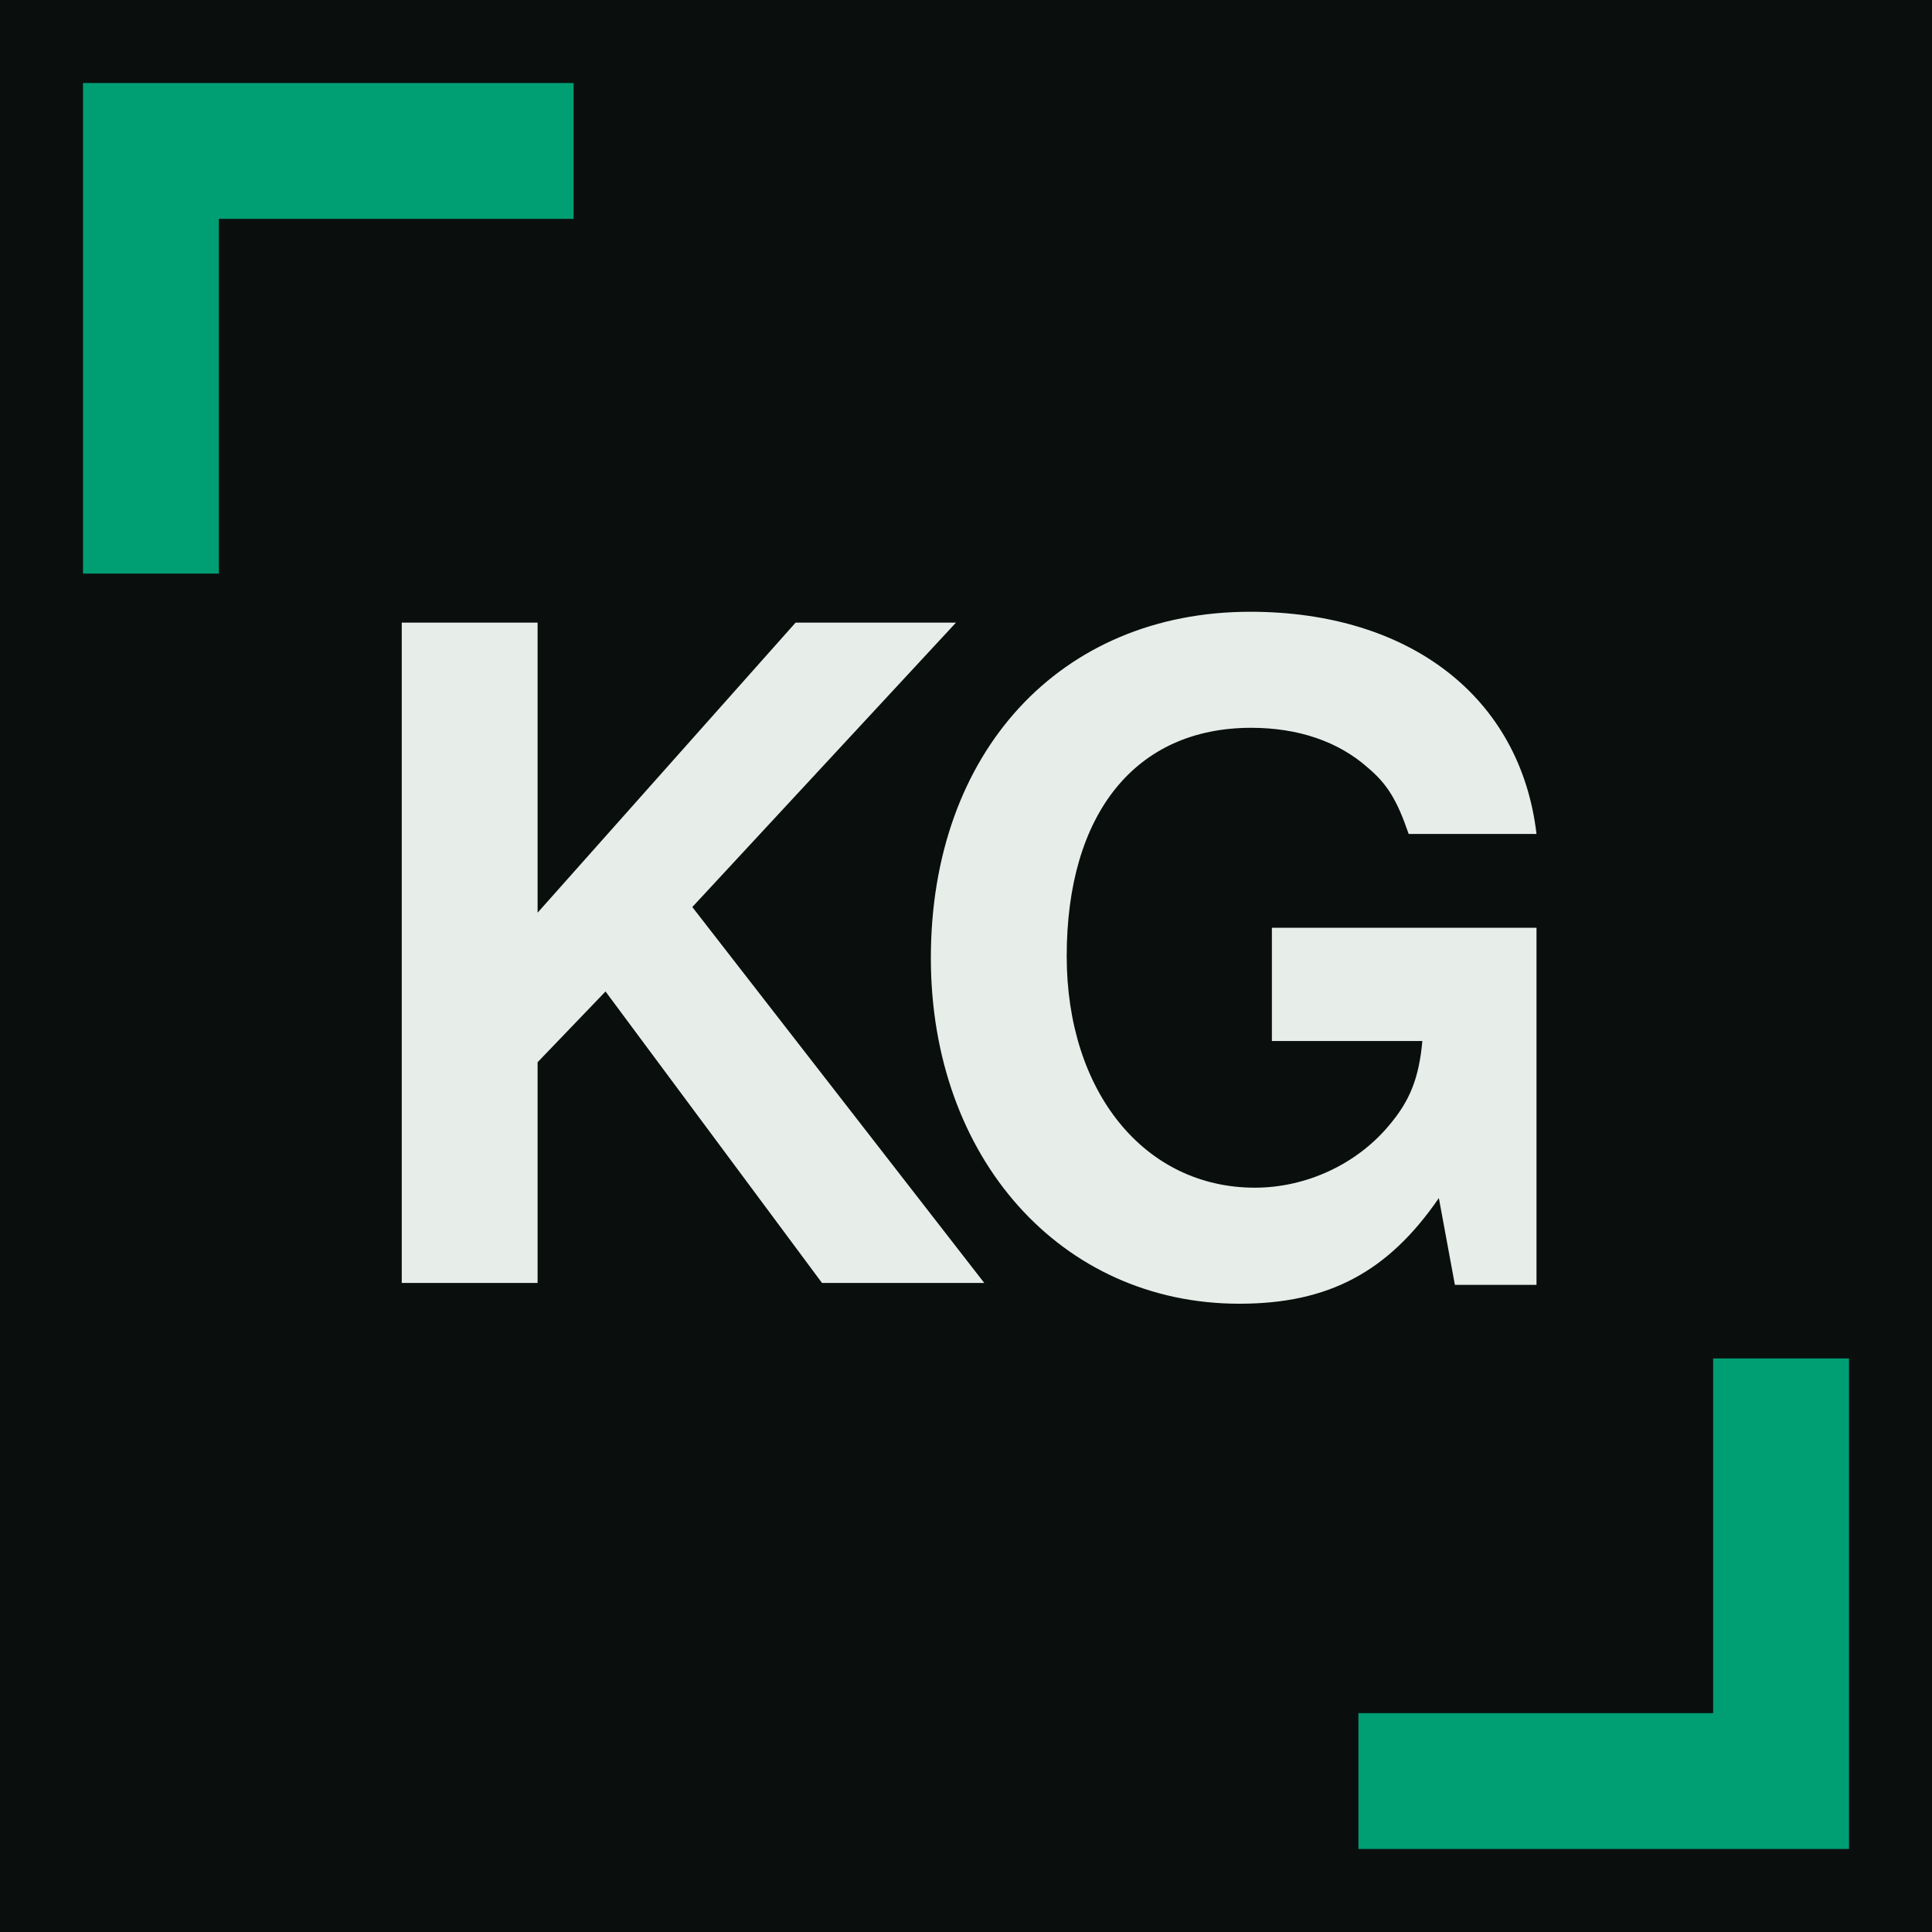
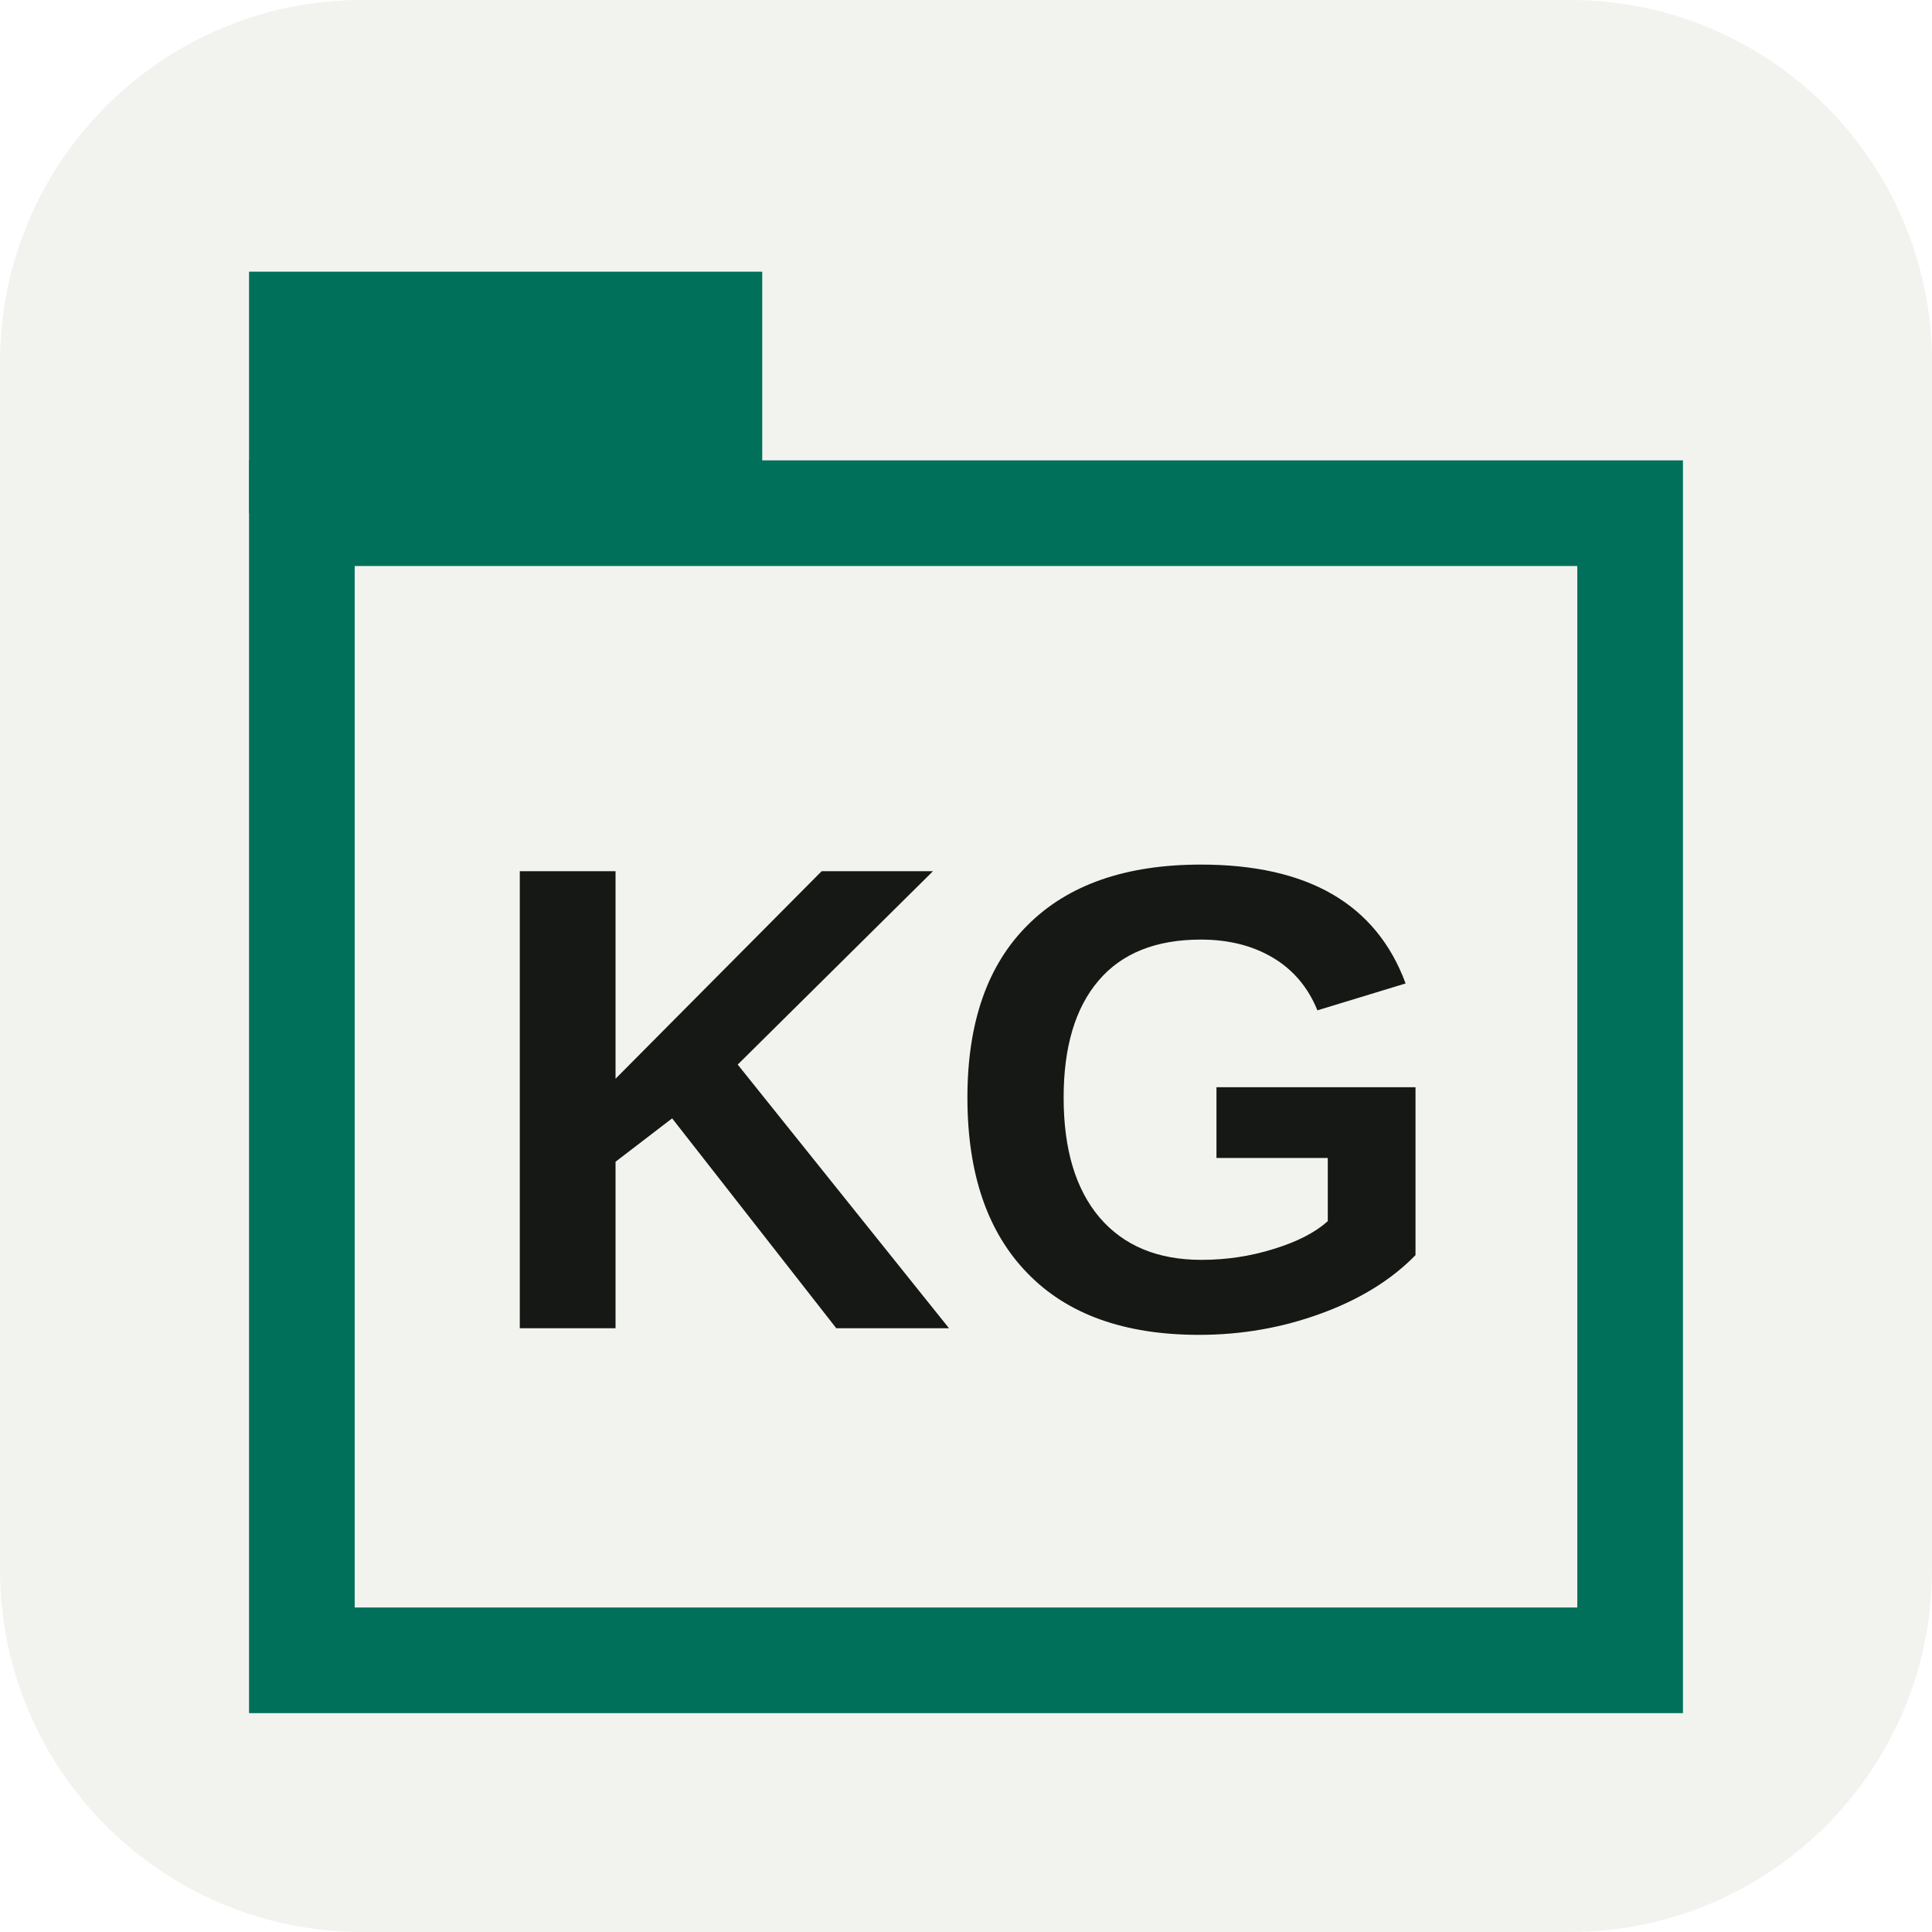
<svg xmlns="http://www.w3.org/2000/svg" viewBox="0 0 64 64" role="img" aria-label="Kaviraj Gosaye">
-   <rect width="64" height="64" fill="#0a0f0e" />
-   <path d="M5 19V5h14" fill="none" stroke="#009e73" stroke-width="4.5" />
-   <path d="M59 45v14H45" fill="none" stroke="#009e73" stroke-width="4.5" />
-   <text x="32" y="42.5" text-anchor="middle" font-family="Archivo, Helvetica, Arial, sans-serif" font-size="30" font-weight="700" letter-spacing="-1.5" fill="#e7eeea">KG</text>
+   <rect width="64" height="64" rx="12" fill="#f2f3ef" />
+   <rect x="10" y="17" width="44" height="38" fill="none" stroke="#00705b" stroke-width="3.5" />
+   <rect x="8.25" y="9" width="17" height="8" fill="#00705b" />
+   <text x="32" y="44" text-anchor="middle" font-family="'Instrument Sans', 'Helvetica Neue', Arial, sans-serif" font-size="22" font-weight="600" letter-spacing="-0.5" fill="#151815">KG</text>
</svg>
